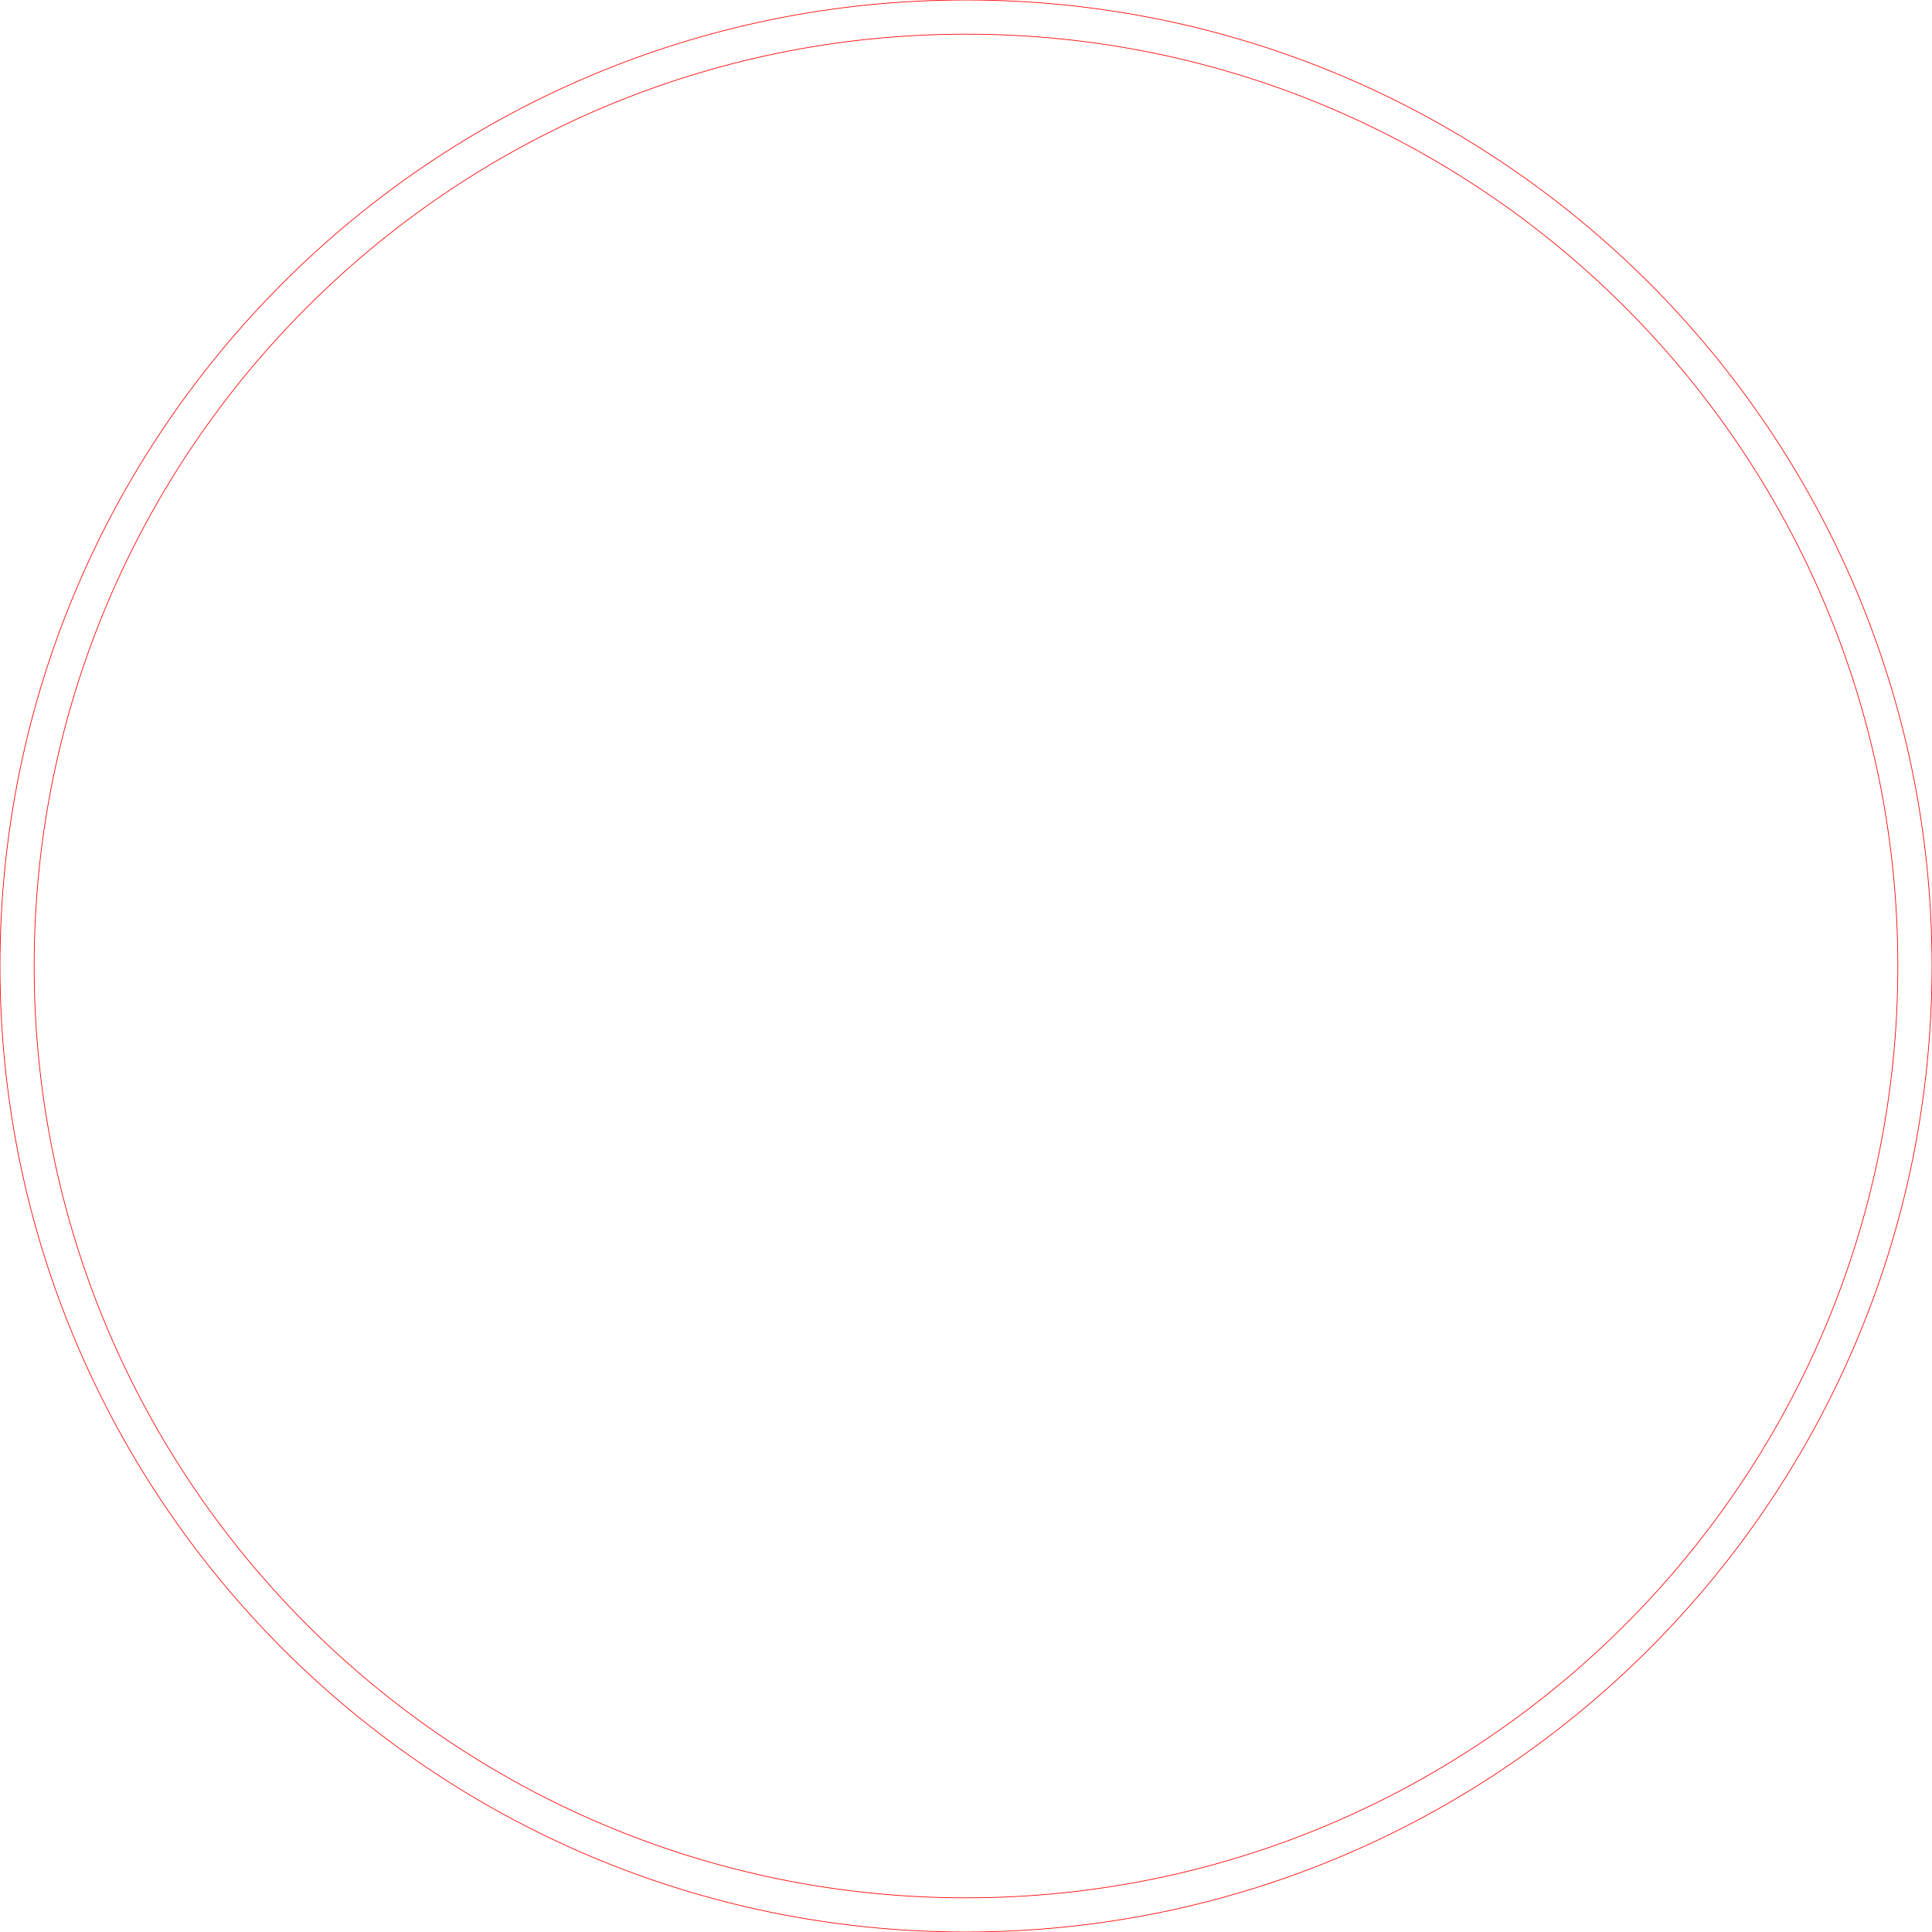
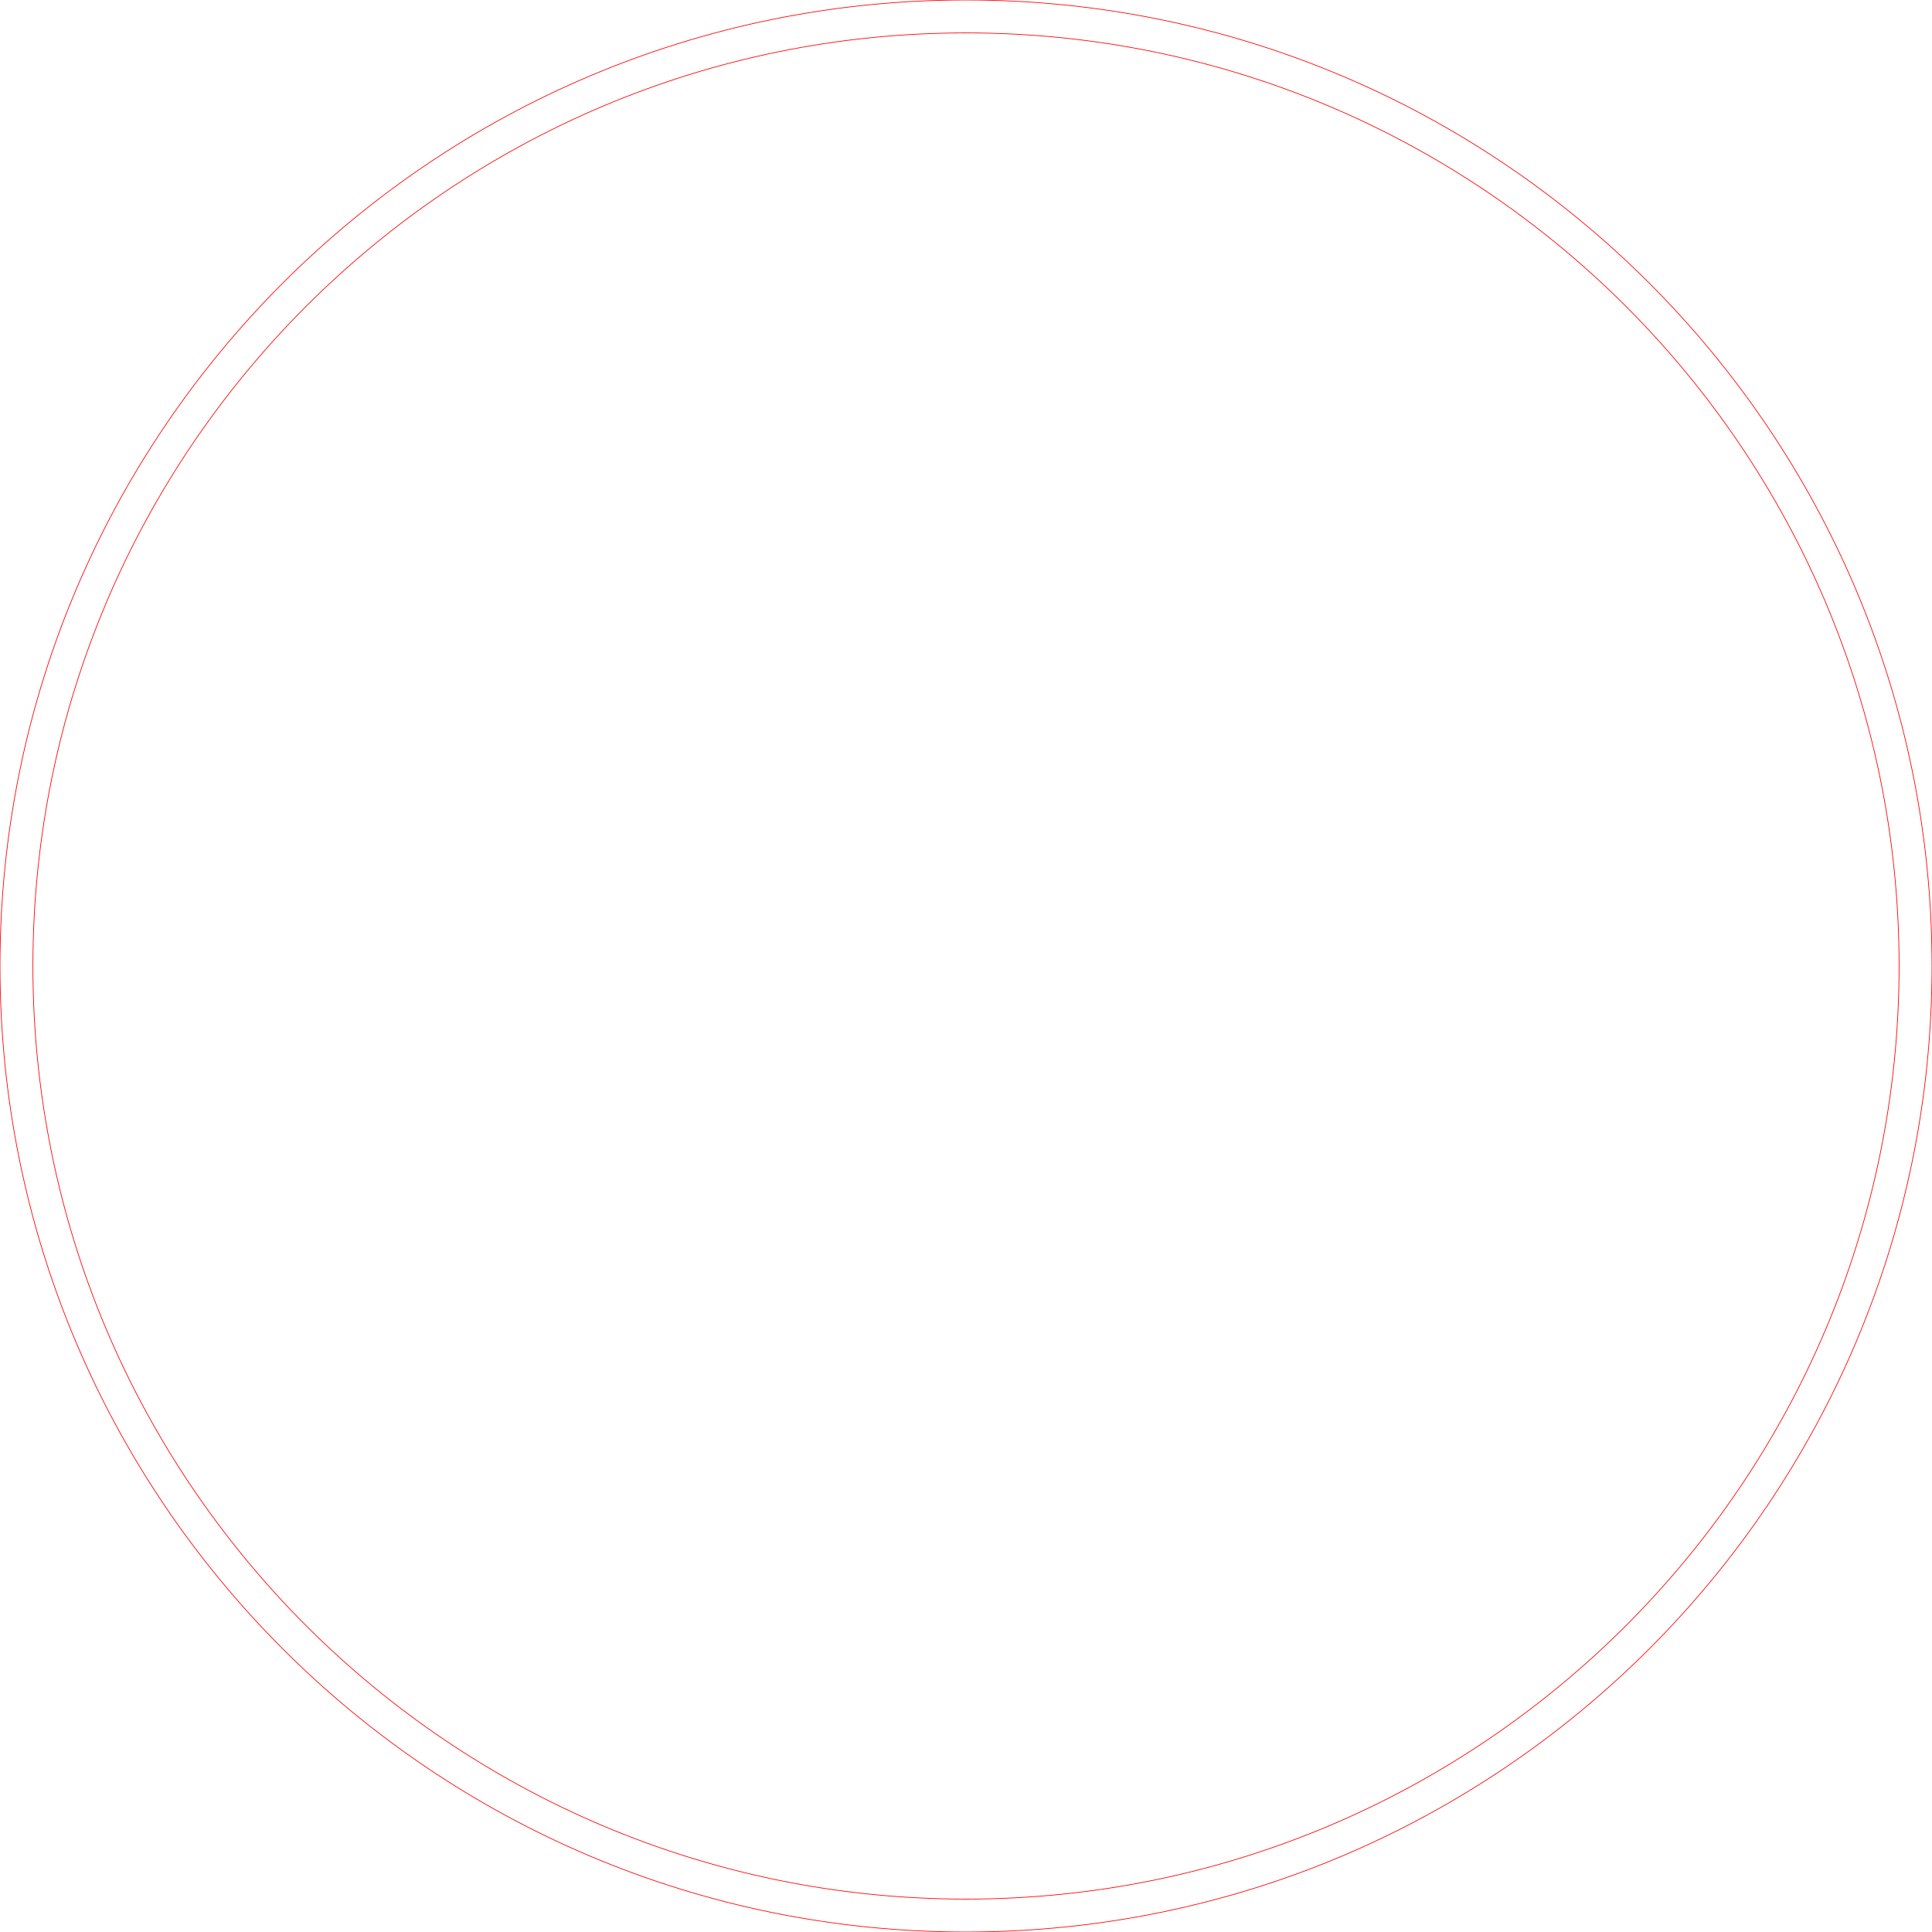
- <svg xmlns="http://www.w3.org/2000/svg" width="223.372mm" height="223.372mm" viewBox="-111.686 -111.686 223.372 223.372">
+ <svg xmlns="http://www.w3.org/2000/svg" width="223.072mm" height="223.072mm" viewBox="-111.536 -111.536 223.072 223.072">
  <g transform="scale(1,-1)" fill="none" stroke="#ff0000" stroke-width="0.08">
-     <circle cx="0" cy="0" r="111.686" />
+     <circle cx="0" cy="0" r="111.536" />
    <circle cx="0" cy="0" r="107.736" />
  </g>
</svg>
